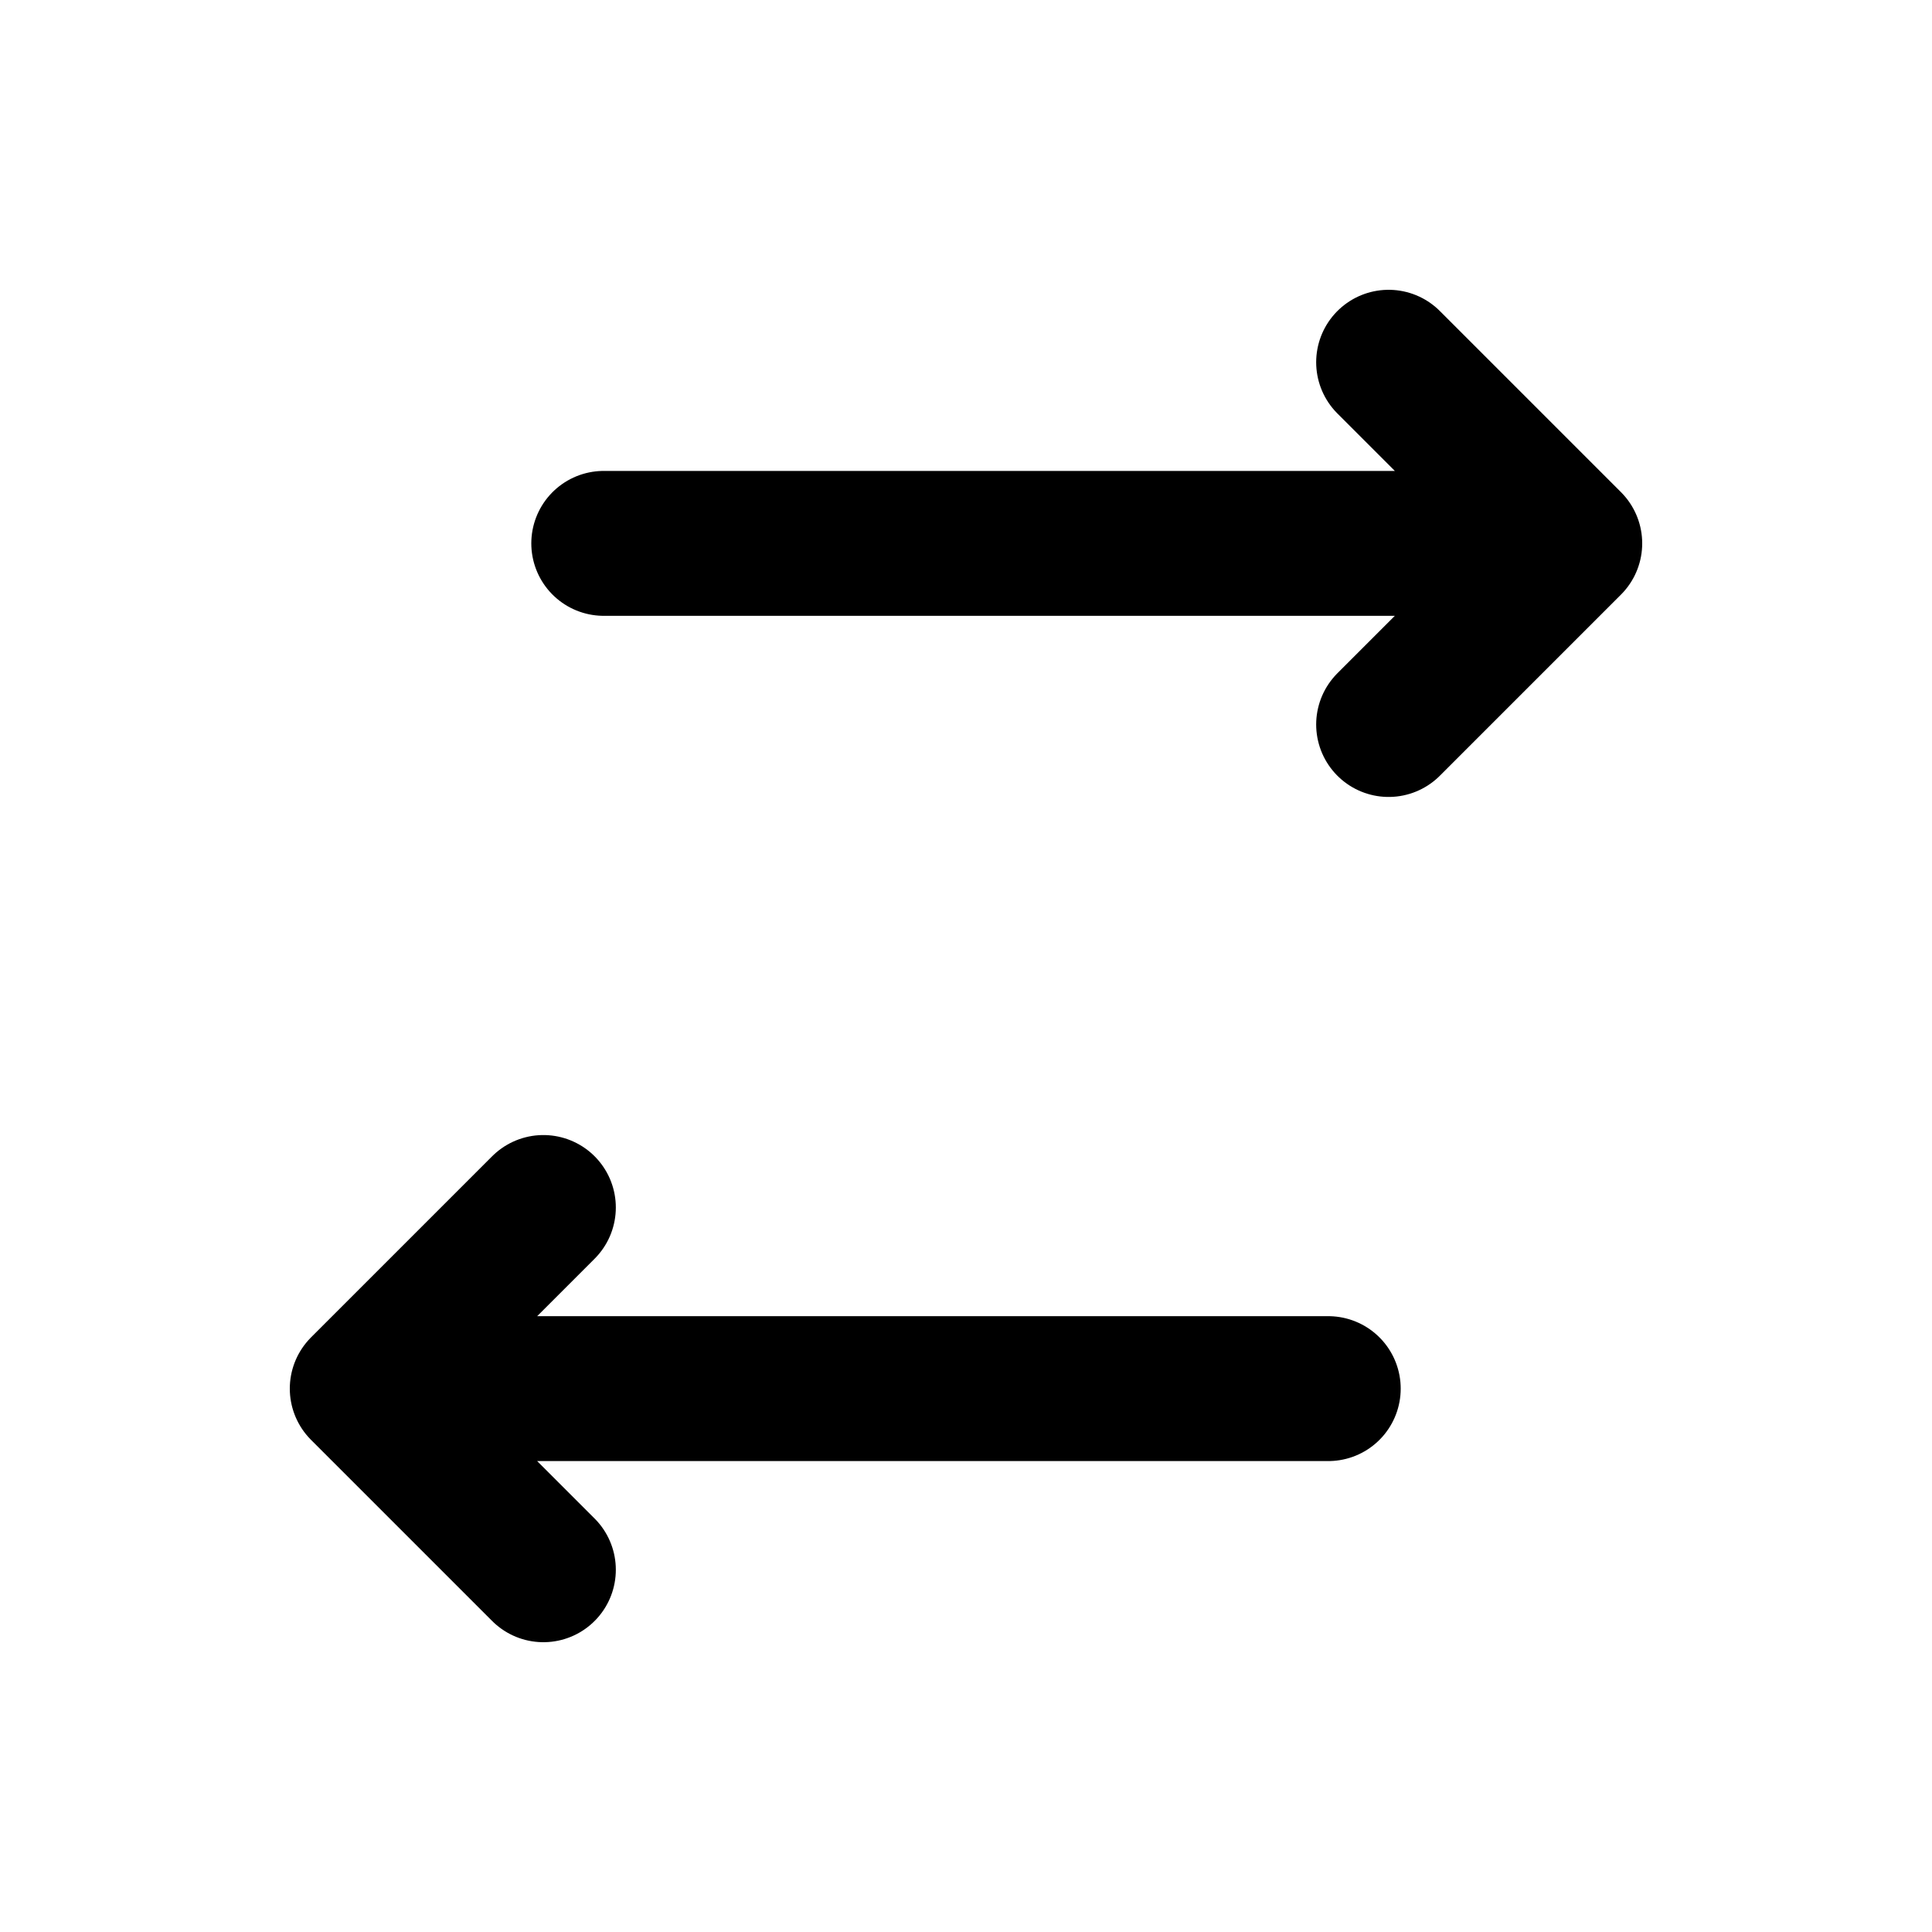
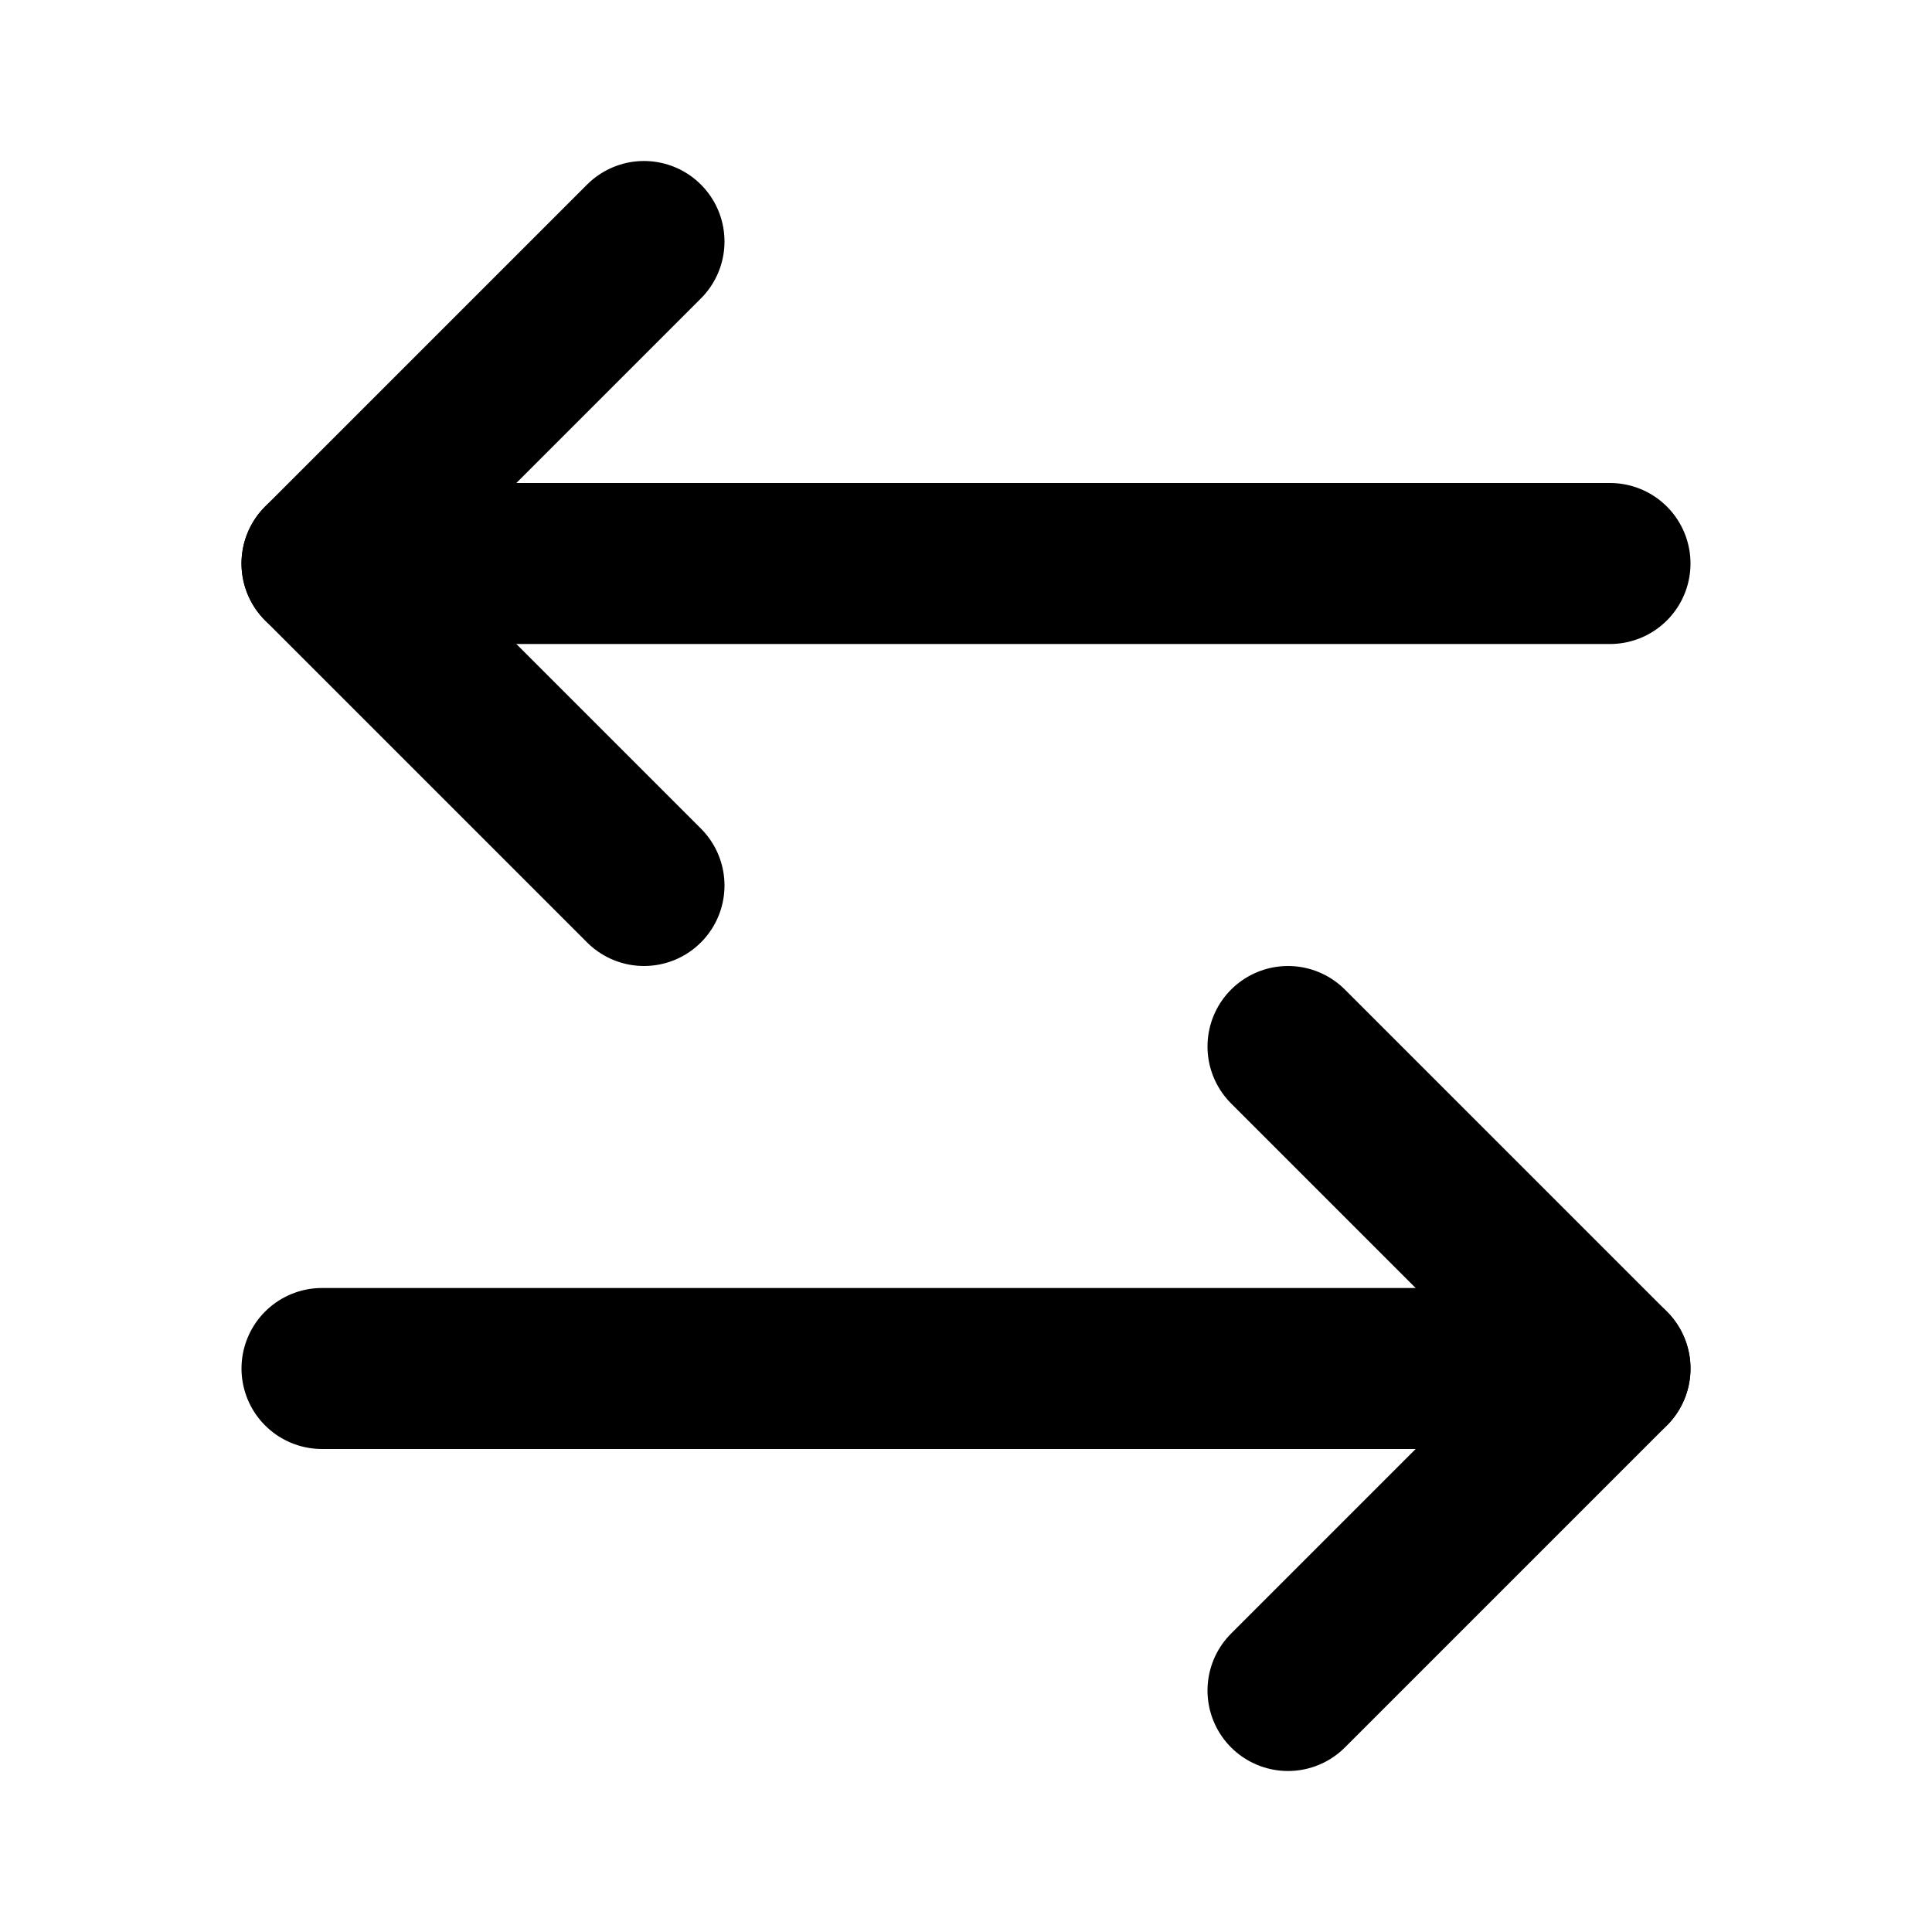
- <svg xmlns="http://www.w3.org/2000/svg" width="16" height="16" viewBox="0 0 16 16" fill="none">
-   <path d="M5 4.5H13M11.5 3L13 4.5L11.5 6" stroke="currentColor" stroke-width="1.2" stroke-linecap="round" stroke-linejoin="round" />
-   <path d="M11 11.5H3M4.5 10L3 11.5L4.5 13" stroke="currentColor" stroke-width="1.2" stroke-linecap="round" stroke-linejoin="round" />
+ <svg xmlns="http://www.w3.org/2000/svg" width="24" height="24" viewBox="0 0 24 24" fill="none" stroke="currentColor" stroke-width="2" stroke-linecap="round" stroke-linejoin="round">
+   <path d="M8 3 4 7l4 4" />
+   <path d="M4 7h16" />
+   <path d="m16 21 4-4-4-4" />
+   <path d="M20 17H4" />
</svg>
